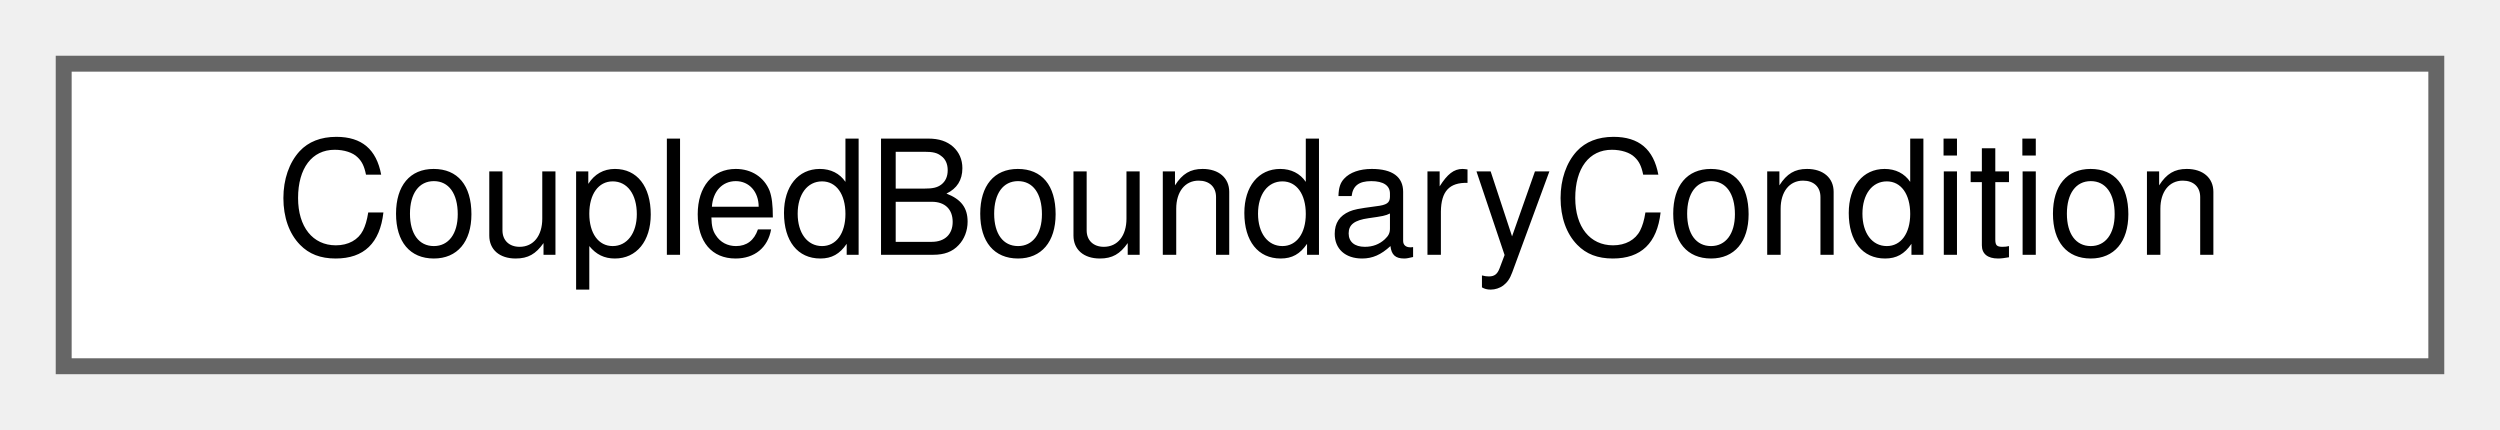
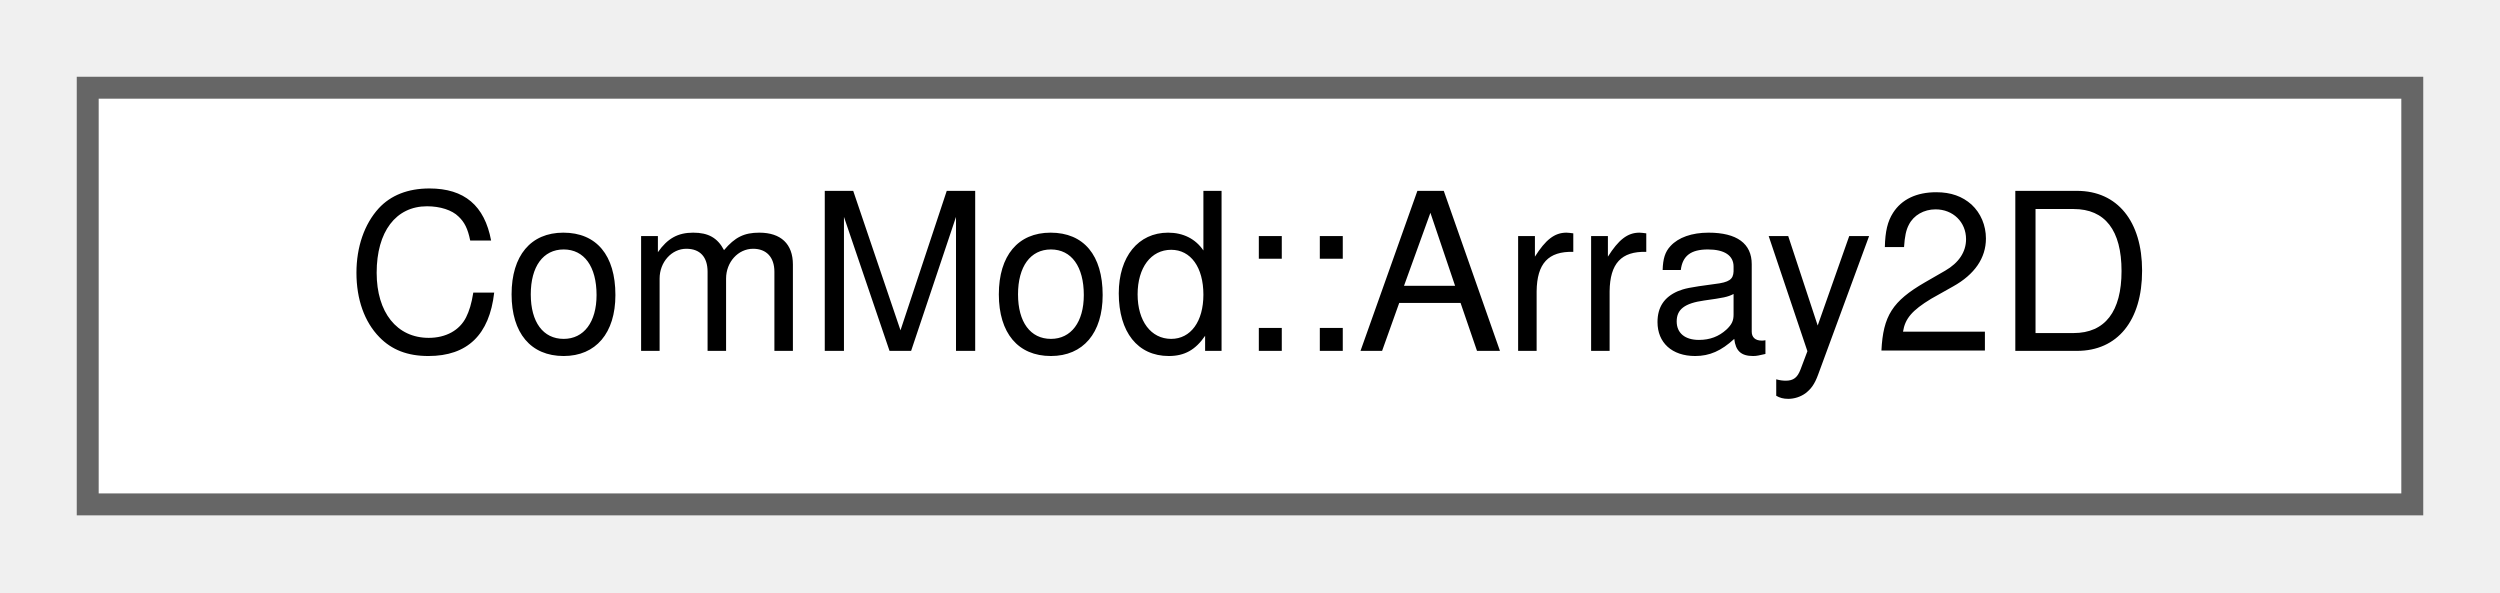
- <svg xmlns="http://www.w3.org/2000/svg" xmlns:xlink="http://www.w3.org/1999/xlink" width="157pt" height="27pt" viewBox="0.00 0.00 157.00 27.00">
+ <svg xmlns="http://www.w3.org/2000/svg" xmlns:xlink="http://www.w3.org/1999/xlink" width="114pt" height="27pt" viewBox="0.00 0.00 114.00 27.00">
  <g id="graph0" class="graph" transform="scale(1 1) rotate(0) translate(4 23)">
    <g id="Node000000" class="node">
      <g id="a_Node000000">
-         <a xlink:href="class_coupled_boundary_condition.html" target="_top" xlink:title="Object-oriented Coupled boundary condition.">
-           <polygon fill="white" stroke="#666666" points="149,-19 0,-19 0,0 149,0 149,-19" />
-           <text text-anchor="middle" x="74.5" y="-7" font-family="Helvetica,sans-Serif" font-size="10.00">CoupledBoundaryCondition</text>
+         <a xlink:href="struct_com_mod_1_1_array2_d.html" target="_top" xlink:title="TODO: for now, better to organize these within a class">
+           <polygon fill="white" stroke="#666666" points="106,-19 0,-19 0,0 106,0 106,-19" />
+           <text text-anchor="middle" x="53" y="-7" font-family="Helvetica,sans-Serif" font-size="10.00">ComMod::Array2D</text>
        </a>
      </g>
    </g>
  </g>
</svg>
